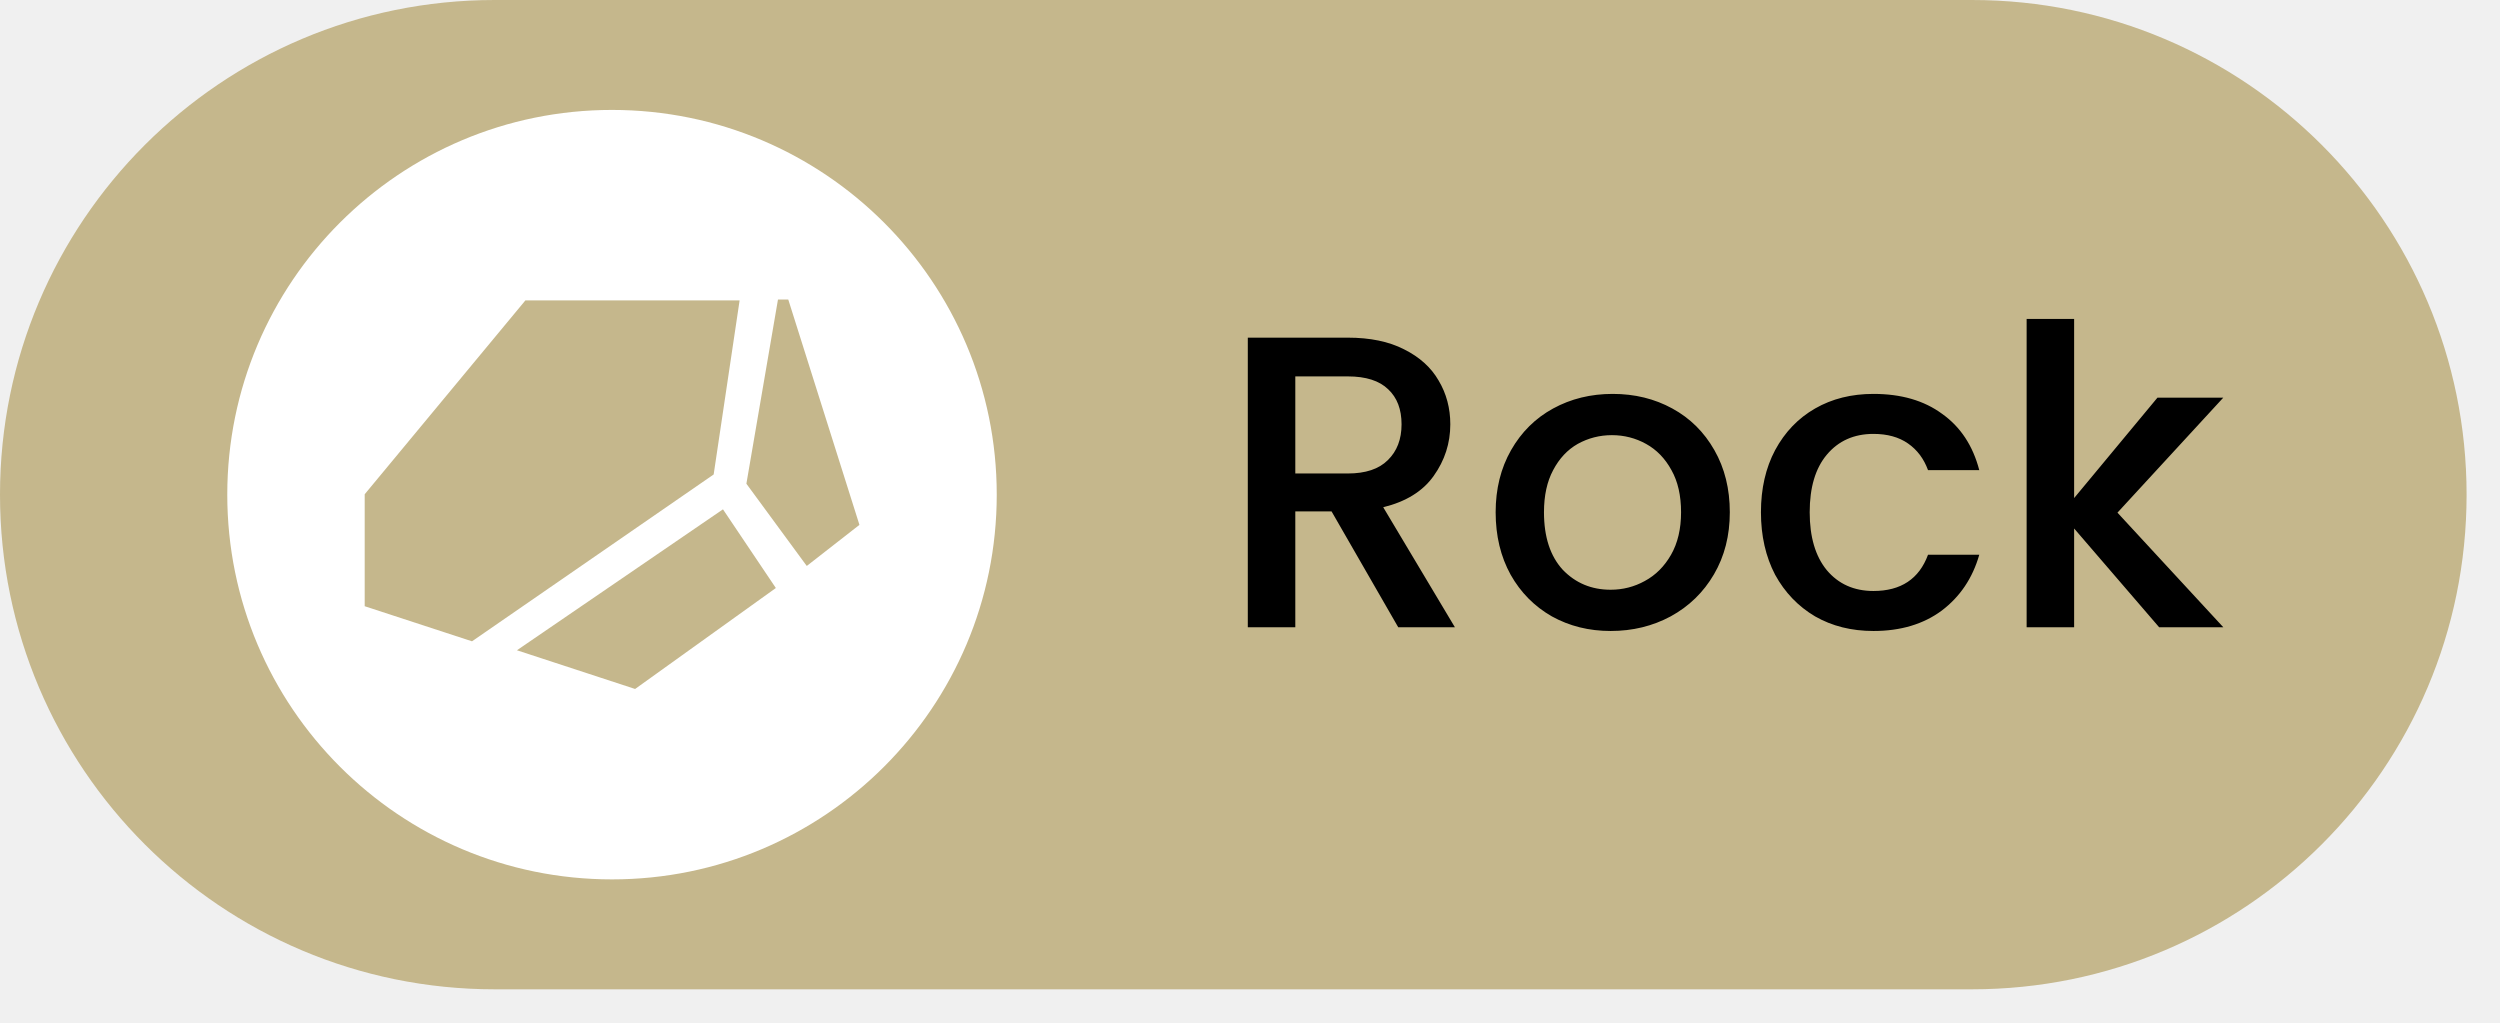
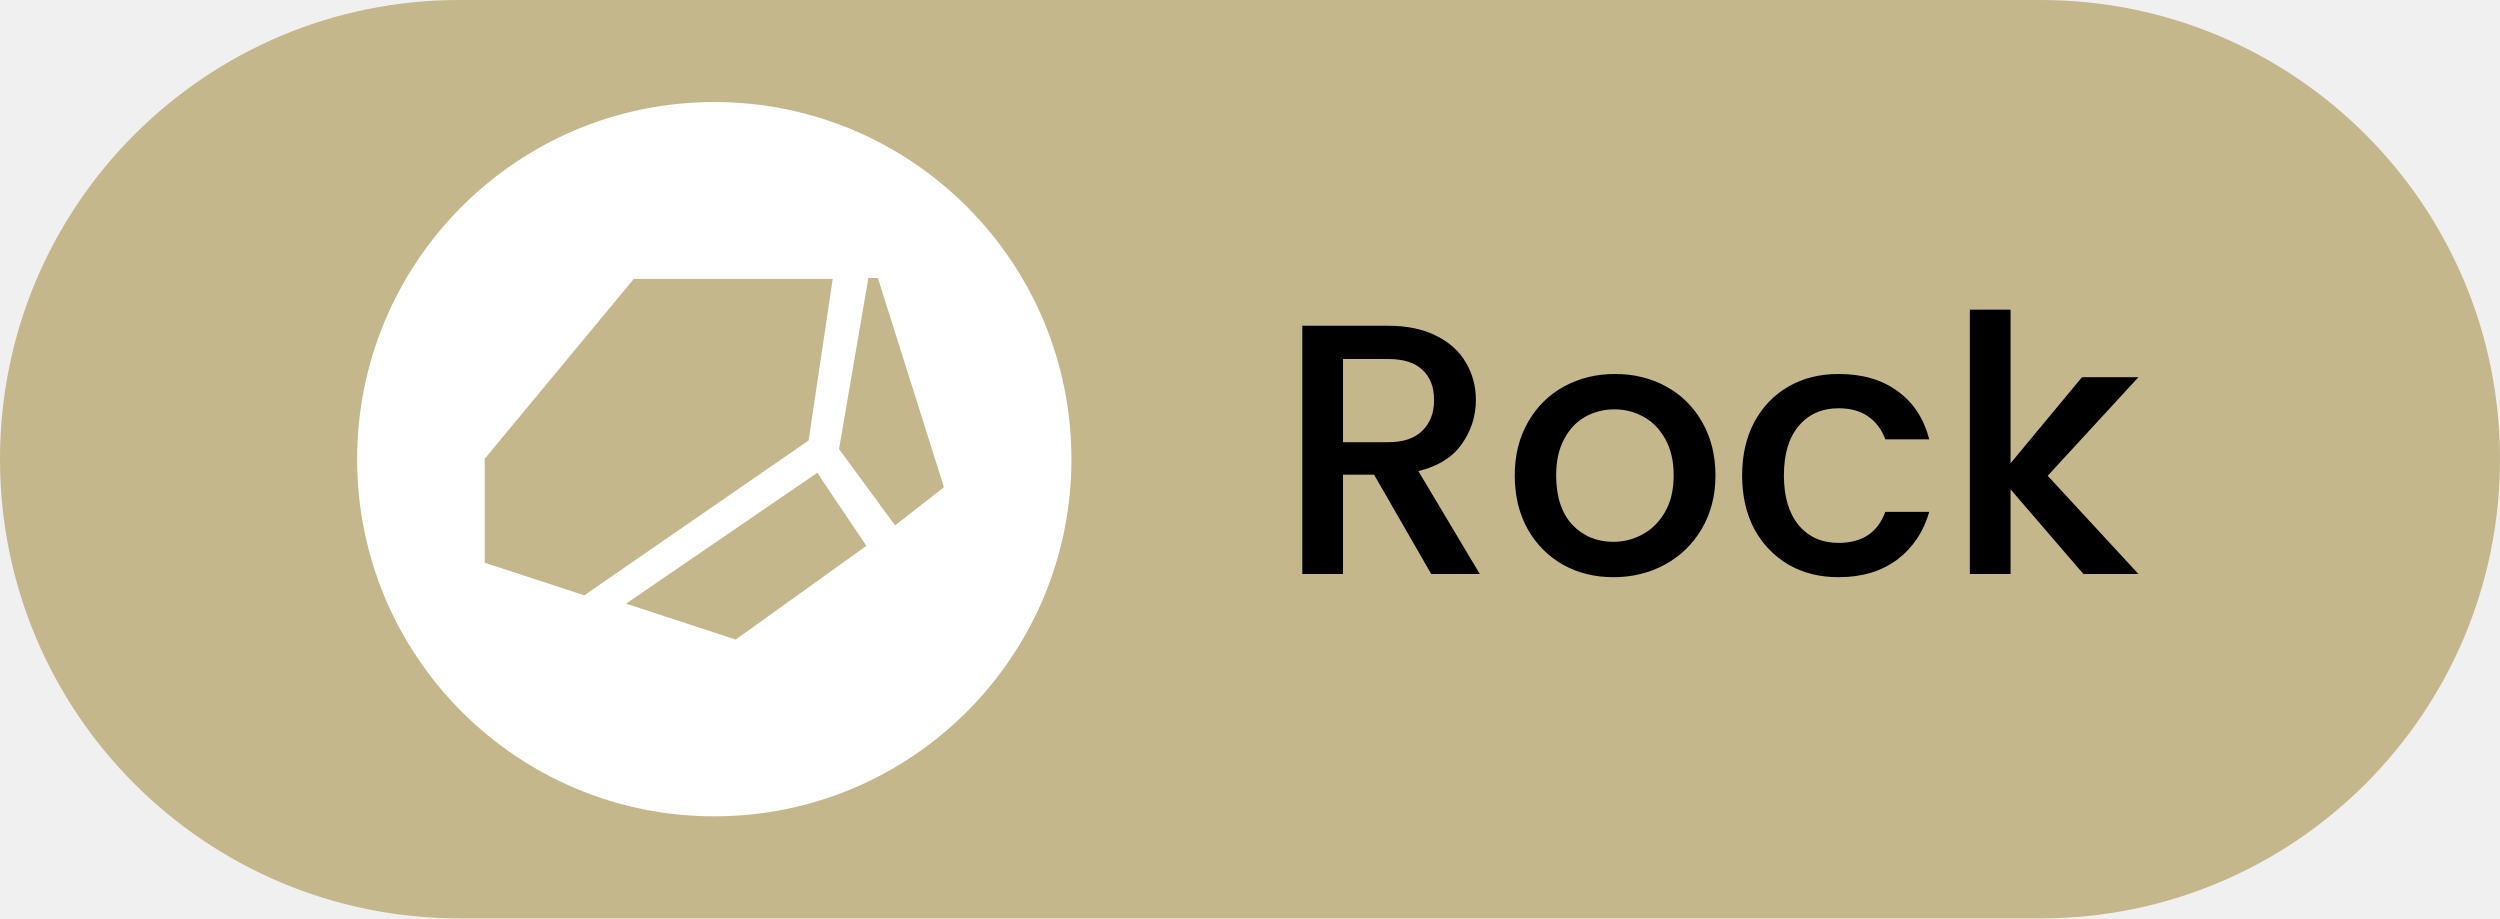
- <svg xmlns="http://www.w3.org/2000/svg" width="66" height="27" viewBox="0 0 66 27" fill="none">
-   <rect width="65.118" height="26.118" rx="13.059" fill="#C5B78C" />
-   <circle cx="16.157" cy="13.059" r="10.157" fill="white" />
-   <g clip-path="url(#clip0_656_12605)">
-     <path fill-rule="evenodd" clip-rule="evenodd" d="M19.706 12.772C19.706 12.771 19.705 12.77 19.705 12.768L20.538 7.911C20.539 7.908 20.541 7.907 20.543 7.907H20.807C20.809 7.907 20.811 7.908 20.811 7.91L22.688 13.853C22.689 13.855 22.688 13.857 22.687 13.858L21.303 14.938C21.301 14.94 21.298 14.94 21.296 14.938L19.706 12.772ZM9.603 15.992C9.603 15.995 9.604 15.996 9.606 15.997L12.459 16.93C12.46 16.93 12.461 16.93 12.463 16.929L18.839 12.527C18.84 12.526 18.841 12.525 18.841 12.524L19.525 7.936C19.525 7.933 19.523 7.93 19.52 7.93H13.872C13.871 7.93 13.87 7.931 13.869 7.932L9.604 13.077C9.603 13.078 9.603 13.079 9.603 13.08V15.992ZM13.647 17.167L16.764 18.188C16.765 18.189 16.767 18.189 16.768 18.188L20.479 15.526C20.481 15.525 20.481 15.522 20.48 15.52L19.089 13.45C19.087 13.448 19.084 13.447 19.082 13.449L13.647 17.167Z" fill="#C5B78C" />
+ <svg xmlns="http://www.w3.org/2000/svg" width="98" height="36" viewBox="0 0 98 36" fill="none">
+   <rect width="98" height="36" rx="18" fill="#C5B78C" />
+   <circle cx="28" cy="18" r="14" fill="white" />
+   <g clip-path="url(#clip0_1556_29444)">
+     <path fill-rule="evenodd" clip-rule="evenodd" d="M32.892 17.605C32.891 17.603 32.89 17.602 32.89 17.6L34.039 10.904C34.039 10.901 34.042 10.898 34.045 10.898L34.408 10.898C34.411 10.898 34.414 10.9 34.415 10.903L37.002 19.094C37.003 19.097 37.002 19.1 37 19.101L35.092 20.591C35.089 20.593 35.085 20.592 35.083 20.59L32.892 17.605ZM18.965 22.044C18.965 22.047 18.967 22.049 18.969 22.05L22.901 23.336C22.903 23.336 22.905 23.336 22.907 23.335L31.697 17.267C31.698 17.266 31.699 17.264 31.699 17.262L32.642 10.938C32.642 10.934 32.639 10.931 32.635 10.931H24.85C24.848 10.931 24.846 10.932 24.845 10.933L18.966 18.025C18.965 18.026 18.965 18.028 18.965 18.029V22.044ZM24.54 23.663L28.836 25.07C28.838 25.071 28.84 25.071 28.842 25.07L33.956 21.401C33.959 21.399 33.96 21.395 33.958 21.392L32.04 18.539C32.038 18.536 32.034 18.535 32.032 18.537L24.54 23.663Z" fill="#C5B78C" />
  </g>
-   <path d="M36.913 16.559L35.153 13.501H34.196V16.559H32.942V8.914H35.582C36.169 8.914 36.664 9.016 37.067 9.222C37.478 9.427 37.782 9.702 37.98 10.047C38.185 10.391 38.288 10.776 38.288 11.202C38.288 11.7 38.142 12.155 37.848 12.566C37.562 12.969 37.118 13.244 36.517 13.391L38.409 16.559H36.913ZM34.196 12.5H35.582C36.051 12.5 36.404 12.382 36.638 12.148C36.88 11.913 37.001 11.598 37.001 11.202C37.001 10.806 36.884 10.498 36.649 10.278C36.414 10.05 36.059 9.937 35.582 9.937H34.196V12.5ZM42.521 16.658C41.949 16.658 41.432 16.529 40.97 16.273C40.508 16.009 40.145 15.642 39.881 15.173C39.617 14.696 39.485 14.146 39.485 13.523C39.485 12.907 39.621 12.36 39.892 11.884C40.164 11.407 40.534 11.04 41.003 10.784C41.473 10.527 41.997 10.399 42.576 10.399C43.156 10.399 43.68 10.527 44.149 10.784C44.619 11.04 44.989 11.407 45.26 11.884C45.532 12.36 45.667 12.907 45.667 13.523C45.667 14.139 45.528 14.685 45.249 15.162C44.971 15.638 44.589 16.009 44.105 16.273C43.629 16.529 43.101 16.658 42.521 16.658ZM42.521 15.569C42.844 15.569 43.145 15.492 43.423 15.338C43.709 15.184 43.94 14.953 44.116 14.645C44.292 14.337 44.38 13.963 44.38 13.523C44.38 13.083 44.296 12.712 44.127 12.412C43.959 12.104 43.735 11.873 43.456 11.719C43.178 11.565 42.877 11.488 42.554 11.488C42.232 11.488 41.931 11.565 41.652 11.719C41.381 11.873 41.165 12.104 41.003 12.412C40.842 12.712 40.761 13.083 40.761 13.523C40.761 14.175 40.926 14.681 41.256 15.041C41.594 15.393 42.015 15.569 42.521 15.569ZM46.489 13.523C46.489 12.899 46.614 12.353 46.863 11.884C47.12 11.407 47.472 11.04 47.919 10.784C48.366 10.527 48.88 10.399 49.459 10.399C50.192 10.399 50.797 10.575 51.274 10.927C51.758 11.271 52.084 11.766 52.253 12.412H50.9C50.79 12.111 50.614 11.876 50.372 11.708C50.13 11.539 49.826 11.455 49.459 11.455C48.946 11.455 48.535 11.638 48.227 12.005C47.926 12.364 47.776 12.87 47.776 13.523C47.776 14.175 47.926 14.685 48.227 15.052C48.535 15.418 48.946 15.602 49.459 15.602C50.185 15.602 50.665 15.283 50.9 14.645H52.253C52.077 15.261 51.747 15.752 51.263 16.119C50.779 16.478 50.178 16.658 49.459 16.658C48.88 16.658 48.366 16.529 47.919 16.273C47.472 16.009 47.12 15.642 46.863 15.173C46.614 14.696 46.489 14.146 46.489 13.523ZM55.901 13.534L58.695 16.559H57.001L54.757 13.952V16.559H53.503V8.419H54.757V13.149L56.957 10.498H58.695L55.901 13.534Z" fill="black" />
+   <path d="M56.104 22.5L53.864 18.608H52.646V22.5H51.05V12.77H54.41C55.157 12.77 55.787 12.901 56.3 13.162C56.823 13.423 57.21 13.773 57.462 14.212C57.723 14.651 57.854 15.141 57.854 15.682C57.854 16.317 57.667 16.895 57.294 17.418C56.93 17.931 56.365 18.281 55.6 18.468L58.008 22.5H56.104ZM52.646 17.334H54.41C55.007 17.334 55.455 17.185 55.754 16.886C56.062 16.587 56.216 16.186 56.216 15.682C56.216 15.178 56.067 14.786 55.768 14.506C55.469 14.217 55.017 14.072 54.41 14.072H52.646V17.334ZM63.242 22.626C62.514 22.626 61.856 22.463 61.268 22.136C60.68 21.8 60.218 21.333 59.882 20.736C59.546 20.129 59.378 19.429 59.378 18.636C59.378 17.852 59.55 17.157 59.896 16.55C60.241 15.943 60.712 15.477 61.31 15.15C61.907 14.823 62.574 14.66 63.312 14.66C64.049 14.66 64.716 14.823 65.314 15.15C65.911 15.477 66.382 15.943 66.728 16.55C67.073 17.157 67.246 17.852 67.246 18.636C67.246 19.42 67.068 20.115 66.714 20.722C66.359 21.329 65.874 21.8 65.258 22.136C64.651 22.463 63.979 22.626 63.242 22.626ZM63.242 21.24C63.652 21.24 64.035 21.142 64.39 20.946C64.754 20.75 65.048 20.456 65.272 20.064C65.496 19.672 65.608 19.196 65.608 18.636C65.608 18.076 65.5 17.605 65.286 17.222C65.071 16.83 64.786 16.536 64.432 16.34C64.077 16.144 63.694 16.046 63.284 16.046C62.873 16.046 62.49 16.144 62.136 16.34C61.79 16.536 61.515 16.83 61.31 17.222C61.104 17.605 61.002 18.076 61.002 18.636C61.002 19.467 61.212 20.111 61.632 20.568C62.061 21.016 62.598 21.24 63.242 21.24ZM68.291 18.636C68.291 17.843 68.45 17.147 68.767 16.55C69.094 15.943 69.542 15.477 70.111 15.15C70.681 14.823 71.334 14.66 72.071 14.66C73.005 14.66 73.775 14.884 74.381 15.332C74.997 15.771 75.413 16.401 75.627 17.222H73.905C73.765 16.839 73.541 16.541 73.233 16.326C72.925 16.111 72.538 16.004 72.071 16.004C71.418 16.004 70.895 16.237 70.503 16.704C70.121 17.161 69.929 17.805 69.929 18.636C69.929 19.467 70.121 20.115 70.503 20.582C70.895 21.049 71.418 21.282 72.071 21.282C72.995 21.282 73.607 20.876 73.905 20.064H75.627C75.403 20.848 74.983 21.473 74.367 21.94C73.751 22.397 72.986 22.626 72.071 22.626C71.334 22.626 70.681 22.463 70.111 22.136C69.542 21.8 69.094 21.333 68.767 20.736C68.45 20.129 68.291 19.429 68.291 18.636ZM80.27 18.65L83.826 22.5H81.67L78.814 19.182V22.5H77.218V12.14H78.814V18.16L81.614 14.786H83.826L80.27 18.65Z" fill="black" />
  <defs>
-     <clipPath id="clip0_656_12605">
-       <rect width="13.059" height="13.059" fill="white" transform="translate(9.62793 6.5293)" />
+     <clipPath id="clip0_1556_29444">
+       <rect width="18" height="18" fill="white" transform="translate(19 9)" />
    </clipPath>
  </defs>
</svg>
